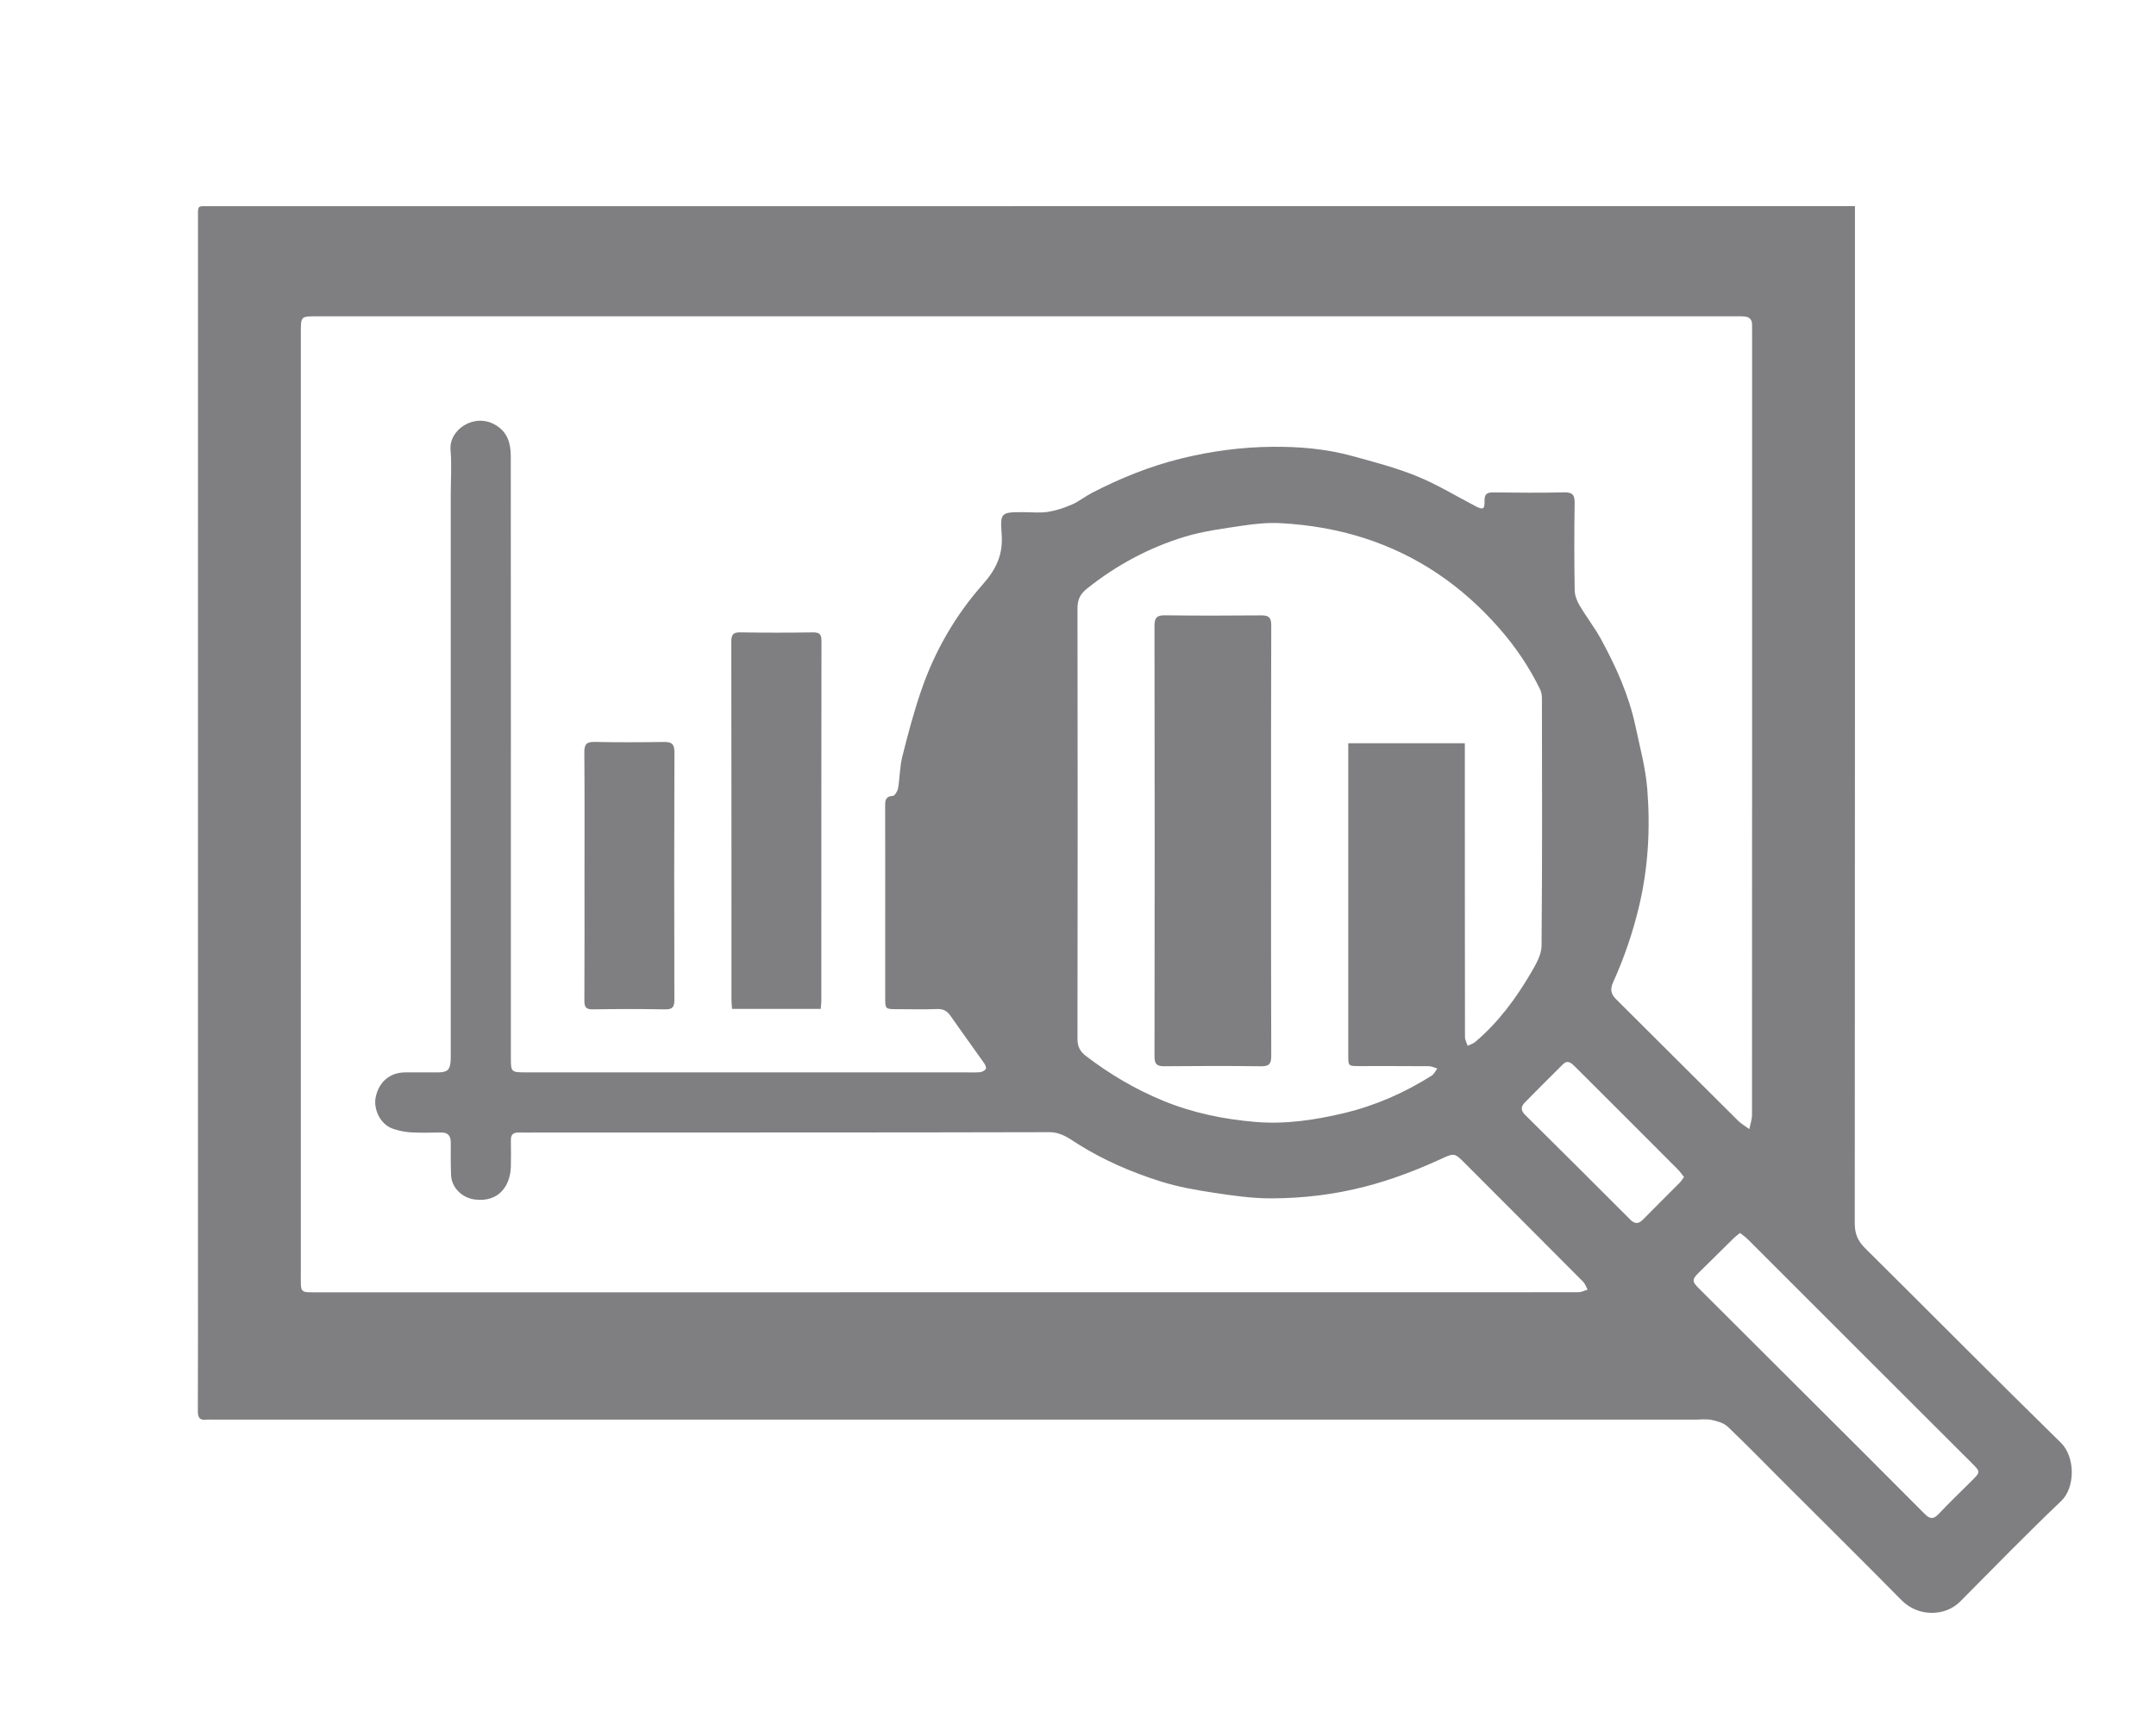
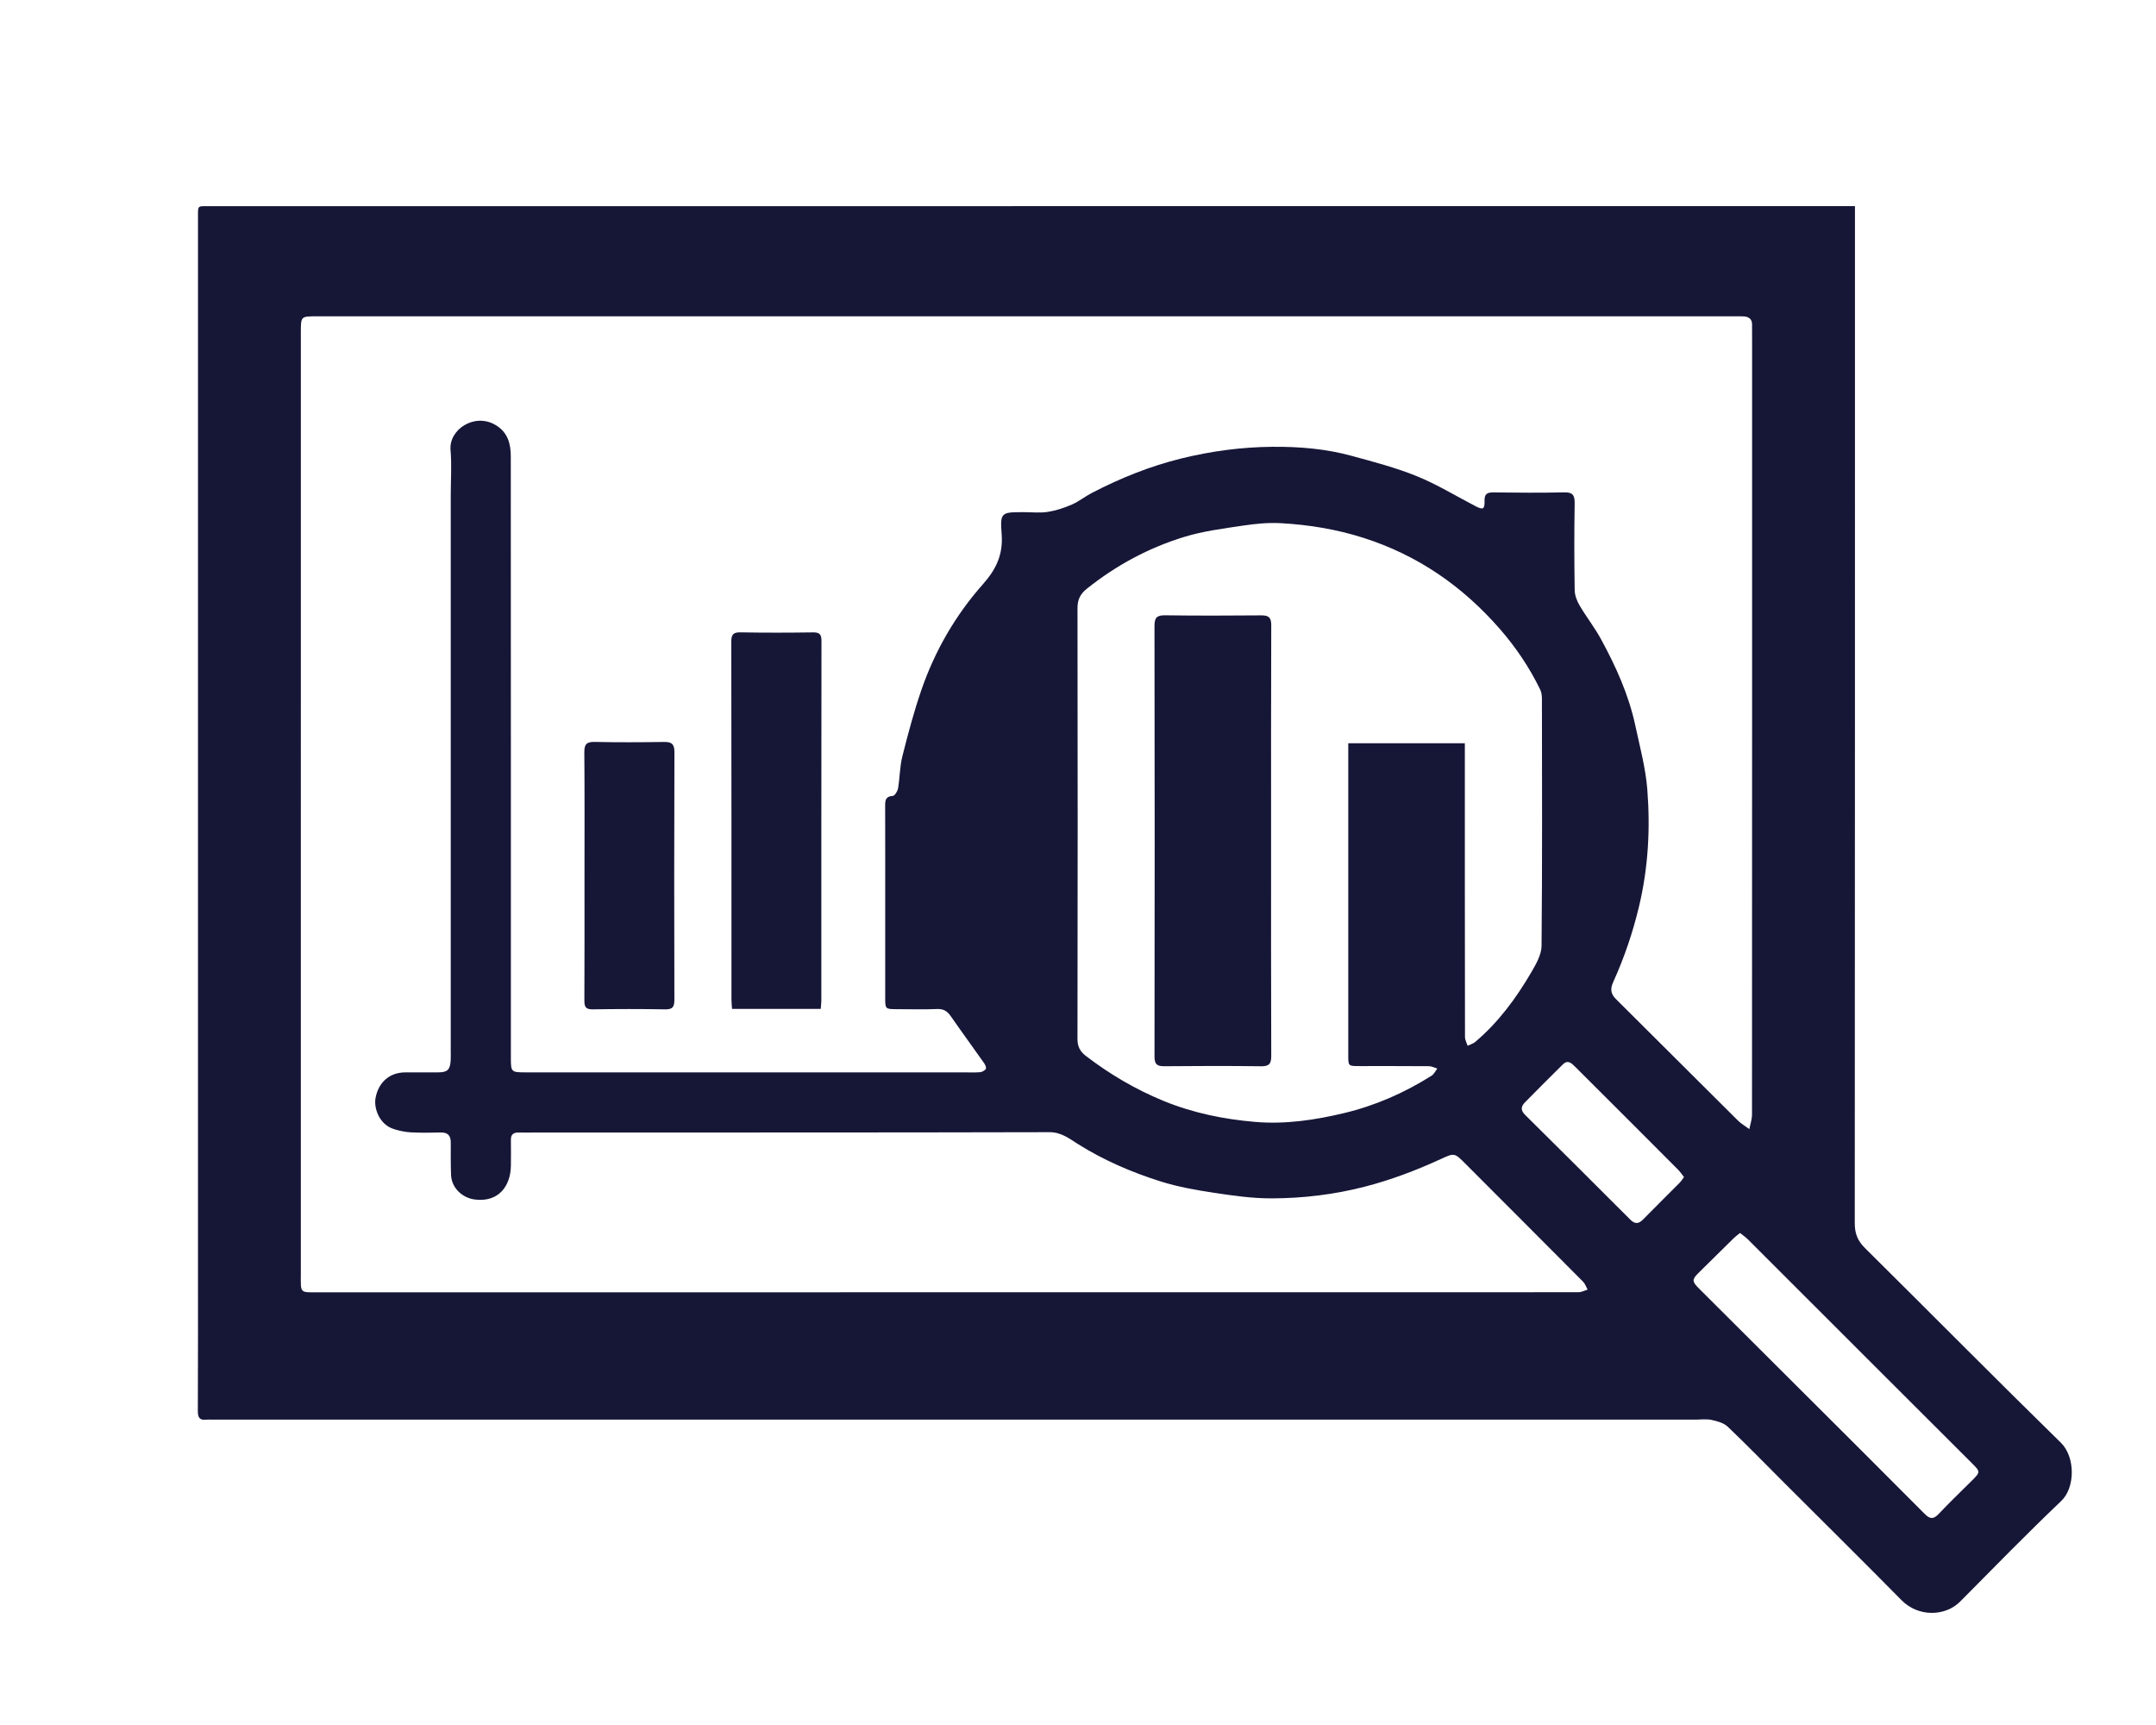
<svg xmlns="http://www.w3.org/2000/svg" version="1.1" x="0px" y="0px" viewBox="0 0 1280 1024" style="enable-background:new 0 0 1280 1024;" xml:space="preserve">
  <style type="text/css">
	.st0{display:none;}
	.st1{display:inline;}
- 	.st2{fill:#7F7F81;}
+ 	.st2{fill:#161637;}
</style>
  <g id="Layer_1" class="st0">
    <g class="st1">
      <path class="st2" d="M643.47,731.89c-29.18,0.01-58.36-0.09-87.54,0.1c-4.91,0.03-6.52-1.3-6.67-6.42    c-0.33-11.56-0.37-23.32-2.63-34.57c-2.34-11.69-5.91-23.49-11.13-34.17c-13.04-26.67-27.28-52.76-41.12-79.03    c-10.17-19.31-19.66-38.89-26.66-59.62c-5.31-15.72-9.66-31.63-10.6-48.25c-0.76-13.46-2.41-27.08-1.17-40.4    c3.47-37.36,15.84-71.62,39.33-101.39c17.44-22.09,38.8-39.29,64.42-51.01c14.44-6.61,29.47-11.31,45.14-14.4    c23.2-4.58,46.59-5.24,69.87-3.16c33.64,3,65.76,11.98,94.11,31.25c20.35,13.83,36.91,31.44,49.02,52.98    c8.98,15.96,15.45,32.82,19.51,50.8c4.34,19.22,6.73,38.59,5.22,58.09c-1.22,15.89-4.22,31.6-9.04,47.03    c-10.95,35-29.95,65.79-48.35,97.01c-11.16,18.93-21.92,38.13-32.02,57.65c-10.46,20.2-15.97,41.79-14.57,64.8    c0.12,1.9,0.03,3.82-0.03,5.73c-0.18,6.09-1.01,6.96-7.02,6.96C702.18,731.89,672.82,731.88,643.47,731.89z M611.55,656.74    c3.4-18.64-3.41-37.98-12.91-56.42c-10.07-19.54-21.22-38.52-31.69-57.86c-7.23-13.36-16.97-25.27-20.72-40.65    c-3.58-14.65,1.35-30.41,12.4-39.12c15.32-12.08,31.79-14.3,49.13-4.48c3.93,2.23,7.32,2.56,11.54,0.63    c16.34-7.5,32.83-7.29,48.9,0.69c4,1.99,6.95,1.98,10.46-0.43c9.18-6.29,19.51-8.09,30.25-6.19c16.25,2.87,27.3,13.85,29.8,30.73    c1.97,13.34-0.99,26.04-7.38,37.97c-12.64,23.61-24.98,47.38-37.77,70.91c-10.55,19.4-17.17,39.79-16.79,62.03    c0.16,9.51,0.87,19.02,1.82,28.48c0.18,1.77,2.42,4.32,4.14,4.74c3.11,0.76,6.69,0.76,9.78-0.04c1.81-0.47,3.86-2.85,4.44-4.79    c1.97-6.57,2.88-13.47,5.01-19.98c6.88-20.98,16.66-40.65,27.68-59.73c16.14-27.97,32.58-55.76,48.21-84.01    c9.34-16.89,15.71-35.23,18.95-54.24c2.24-13.18,3.34-26.51,1.17-40.24c-2.35-14.88-5.05-29.41-11.01-43.29    c-9.31-21.7-23.34-39.67-42.76-53.08c-24.04-16.61-51.5-23.49-80.14-25.38c-12.85-0.85-25.87,0.93-38.82,1.48    c-12.71,0.55-24.71,4.14-36.5,8.53c-24.79,9.23-45.14,24.23-61.03,45.58c-16.75,22.51-25.26,48-28.23,75.42    c-2.16,19.97,0.84,39.74,6.35,58.95c6.47,22.54,16.66,43.56,27.73,64.18c13.31,24.81,27.04,49.43,39.3,74.75    c6.61,13.66,11.76,28.31,15.34,43.06c3.95,16.25,4.99,12.66,17.02,13.16c0.17,0.01,0.35,0,0.52-0.01c3.87-0.25,5.99-1.92,5.89-6.2    C611.41,674.43,611.55,666.96,611.55,656.74z M644.2,512.8c-1.59,3.13-2.65,5.04-3.56,7.02c-6.5,14.15-21.58,23.23-36.24,16.03    c-11.24-5.52-21.12-16.45-20.31-32.02c0.51-9.78,3.96-18.02,9.42-25.75c1.77-2.51,3.32-5.44-0.88-6.45    c-15.18-3.64-30.69,7.21-28.83,21.45c0.72,5.48,2.33,11.25,5.08,15.99c17.5,30.14,36.05,59.69,50.33,91.61    c6.46,14.45,11.34,29.21,11.16,45.27c-0.12,11.28,0.09,22.58-0.38,33.85c-0.3,7.09,0.2,8.18,7.36,8.25    c5.21,0.05,10.42-0.1,15.63,0.02c4.78,0.1,6.81-1.89,6.75-6.84c-0.18-15.45-0.27-30.91,0.07-46.36c0.12-5.46,0.76-11.2,2.6-16.28    c3.97-10.95,8.23-21.9,13.54-32.26c11.91-23.23,24.81-45.95,36.71-69.19c3.95-7.71,7.47-16.15,8.69-24.62    c2.05-14.17-12.61-25.06-26.61-20.93c-4.27,1.26-5,3.33-2.5,7.22c1.12,1.74,2.22,3.49,3.42,5.18    c7.86,11.09,11.27,23.09,5.42,35.97c-4.74,10.44-12.87,20.76-29.06,18.18c-11.92-1.9-19.34-9.67-24.61-19.95    C646.64,516.68,645.67,515.25,644.2,512.8z M626.1,504.63c0.25-6.02-7.31-17.14-11.79-18.37c-1.06-0.29-2.52-0.17-3.47,0.34    c-7.05,3.85-10.42,18.72-5.93,25.67c6.08,9.41,12.96,9.83,18.08,0.85C624.66,510.2,625.35,506.72,626.1,504.63z M663.51,508.61    c1.43,2.03,3.24,6.04,6.28,8.59c5.5,4.63,9.34,3.56,13.11-2.53c4.29-6.92,0.21-22.02-7.19-25.81c-0.99-0.51-3.23-0.07-4.01,0.76    C667.27,494.33,664.08,499.74,663.51,508.61z M643.66,471.28c-2.63,0.68-5.26,1.47-7.93,2.04c-3.8,0.8-3.82,2.28-1.75,5.32    c3.33,4.91,6.07,10.21,9.14,15.3c0.48,0.79,1.36,1.9,2.01,1.87c0.74-0.04,1.64-1.06,2.1-1.87c2.9-5.04,5.9-10.04,8.39-15.28    c0.55-1.17-0.38-4.31-1.37-4.71C650.96,472.62,647.34,472.13,643.66,471.28z" />
      <path class="st2" d="M303.75,717.52c-15.83,1.29-30.11-12.75-32.51-26.03c-3.02-16.68,5.98-29.14,16.31-35.97    c28.94-19.14,57.84-38.34,86.68-57.63c13.71-9.16,31.38-8.75,43.34,2.47c15.57,14.61,13.24,39.54-5.57,52.07    c-29.77,19.84-59.72,39.42-89.52,59.21C316.54,715.58,310.38,718.25,303.75,717.52z" />
      <path class="st2" d="M1026.96,685.32c0.87,21.36-18.54,36.31-39.85,31.53c-7.5-1.68-14.33-7.07-21.03-11.45    c-26.7-17.47-53.29-35.11-79.79-52.87c-11.49-7.7-17.51-18.62-15.73-32.57c1.65-12.96,8.99-22.29,21.45-26.61    c12.5-4.33,23.66-1.04,34.5,6.4c23.65,16.23,47.78,31.76,71.69,47.63c5.43,3.61,10.92,7.19,16.06,11.18    C1024.08,666.19,1027.15,673.02,1026.96,685.32z" />
      <path class="st2" d="M755.45,181.54c-1.25-10.07,5.19-18.19,9.3-26.96c13.41-28.63,27.21-57.07,40.82-85.61    c6.03-12.65,19.07-19.96,34.07-18.26c11.42,1.3,22.92,10.02,26.94,23.19c3.09,10.13,0.52,18.9-3.51,27.47    c-12.42,26.43-25.31,52.64-37.99,78.95c-2.98,6.18-5.64,12.53-8.88,18.57c-9.4,17.56-33.06,21.64-49.16,9.02    C758.84,201.47,754.91,192.68,755.45,181.54z" />
      <path class="st2" d="M1087.31,351.57c-0.19,17.11-9.43,28.5-24.62,32.62c-16.05,4.34-31.9,9.39-47.92,13.86    c-13.87,3.87-27.86,7.35-41.78,11.03c-5.31,1.41-10.7,2.63-15.88,4.42c-10.99,3.78-20.31,0.21-28.81-6.37    c-10.05-7.79-13.89-18.61-11.69-30.76c2.36-13.05,9.94-22.37,23.4-26.05c17.1-4.68,34.16-9.52,51.22-14.34    c16.39-4.63,32.79-9.22,49.12-14.03c17.43-5.14,31.16-1.58,41.28,11.5C1086.07,339.21,1087.67,345.69,1087.31,351.57z" />
      <path class="st2" d="M211.03,353.03c-2.21-22.4,19.28-35.23,35.75-33.28c6.11,0.72,12.07,2.8,18.05,4.43    c14.6,3.97,29.19,7.99,43.76,12.08c13.59,3.82,27.18,7.61,40.68,11.7c6.2,1.88,12.72,3.59,18.15,6.91    c11.14,6.83,15.41,17.93,14.4,30.51c-1.05,13.1-11.64,24.01-22.93,27.94c-11.09,3.86-20.65-0.63-30.65-3.15    c-11.64-2.94-23.14-6.38-34.7-9.63c-13.86-3.9-27.72-7.84-41.57-11.77c-7.25-2.05-14.86-3.31-21.67-6.35    C217.91,376.89,210.16,367.6,211.03,353.03z" />
      <path class="st2" d="M388.3,124.18c-0.83-16.55,10.92-30.32,25.43-32.54c14.41-2.2,27.39,3.03,35.48,15.25    c18.94,28.65,37.96,57.23,57.18,85.69c8.56,12.67,10.45,25.51,3.11,39.32c-5.76,10.83-23.47,17.71-34.53,15.28    c-13.75-3.02-20.34-12.82-27.1-22.86c-18.22-27.1-36.03-54.47-54.1-81.67C389.8,136.69,387.8,130.32,388.3,124.18z" />
      <path class="st2" d="M643.03,809.61c-24.82,0-49.64-0.07-74.46,0.04c-9.69,0.04-17.45-2.81-22.16-12.03    c-8.15-15.97,1.99-32.98,19.53-33.8c16.8-0.79,33.66-0.33,50.5-0.35c32.98-0.03,65.96,0.02,98.94-0.04    c10.25-0.02,19.3,2.42,24.4,12.25c8.43,16.24-2.73,33.99-19.16,33.9c-25.86-0.14-51.73-0.04-77.59-0.04    C643.03,809.56,643.03,809.59,643.03,809.61z" />
      <path class="st2" d="M643.31,840.25c22.41,0,44.81-0.14,67.22,0.11c5.09,0.06,10.44,0.65,15.18,2.37    c9.38,3.39,13.44,10.76,13.22,21.66c-0.19,9.13-5.21,16.48-14.05,19.6c-3.66,1.29-7.7,2.15-11.56,2.16    c-47.07,0.15-94.14,0.24-141.21,0c-10.11-0.05-18.81-3.67-23.44-13.82c-6.23-13.65,3.11-30.55,18.07-31.47    c12.12-0.75,24.3-0.51,36.45-0.59C616.57,840.19,629.94,840.25,643.31,840.25z" />
      <path class="st2" d="M642.79,916.05c23.79,0,47.58-0.03,71.37,0.05c1.77,0.01,3.54,0.76,5.32,1.17c-0.61,1.68-0.91,3.58-1.89,5.02    c-13.25,19.47-30.23,34.78-53.31,40.7c-31.35,8.04-59.03-0.13-81.78-23.33c-5.47-5.58-10.1-12.07-14.6-18.49    c-2.94-4.2-2.25-5.06,3-5.07c23.96-0.05,47.93-0.02,71.89-0.02C642.79,916.07,642.79,916.06,642.79,916.05z" />
    </g>
  </g>
  <g id="Layer_4" class="st0">
    <g class="st1">
      <path class="st2" d="M988.15,234.72c-2.05,6.46-3.41,12.04-5.55,17.31c-9.81,24.12-19.21,48.44-29.95,72.14    c-16.23,35.82-35.32,70.15-56.21,103.5c-20.12,32.14-42,63.04-65.74,92.55c-16.56,20.58-33.77,40.75-51.99,59.86    c-22.04,23.12-44.93,45.51-68.42,67.17c-26.94,24.83-56,47.14-86.08,68.15c-28.15,19.66-57.45,37.35-87.55,53.81    c-3.11,1.7-5.17,1.31-7.65-0.82c-19.78-17-39.58-33.96-59.43-50.88c-27.73-23.64-55.5-47.23-83.21-70.89    c-1.84-1.57-3.12-2.93-1.98-6.31c15.74-46.48,36.03-90.98,59.86-133.73c16.05-28.79,33.92-56.64,52.14-84.13    c21.53-32.48,46.1-62.69,71.75-92.08c25.04-28.69,51.53-55.92,79.48-81.69c29.31-27.02,60.35-52,92.96-74.99    c27.46-19.36,55.75-37.36,85.43-53.14c4.41-2.34,8.6-5.08,12.97-7.51c3.59-2,6.67-1.77,10.09,1.22    c16.94,14.8,34.11,29.34,51.22,43.95c27.45,23.43,54.93,46.83,82.33,70.31C984.81,230.36,986.47,232.8,988.15,234.72z M751.31,288    c-0.39,38.07,30.89,67,65.82,66.39c37.93-0.66,65.73-28.7,65.86-66.06c0.13-35.97-28.09-63.59-62.81-65.59    C781.32,220.5,750.11,254.36,751.31,288z" />
      <path class="st2" d="M742.41,651.38c1.61,6.66,3.13,12.45,4.4,18.29c2.88,13.25,5.63,26.53,8.43,39.8    c2.21,10.48,4.41,20.97,6.64,31.45c0.71,3.32-0.39,5.65-2.98,7.94c-26.09,23.07-52.09,46.25-78.06,69.44    c-22.24,19.86-44.42,39.8-66.64,59.68c-26.75,23.93-53.52,47.85-80.3,71.75c-1.02,0.91-2.26,1.59-4.62,3.23    c1.52-7.22,2.66-13.21,4.07-19.13c2.55-10.76,5.25-21.49,7.92-32.23c2.67-10.73,5.47-21.43,8.02-32.19    c2.55-10.77,4.8-21.61,7.3-32.39c2.26-9.73,4.7-19.42,7.06-29.13c1.94-7.97,3.53-16.05,5.98-23.86c1.02-3.26,3.22-6.9,5.98-8.75    c26.22-17.55,53.43-33.72,78.85-52.34c26.02-19.07,50.36-40.44,75.4-60.84C733.81,658.87,737.64,655.46,742.41,651.38z" />
      <path class="st2" d="M469.28,418.42c-7.57,12.1-15.24,23.5-22.04,35.4c-14.42,25.25-29.19,50.35-42.28,76.28    c-11.79,23.37-21.63,47.72-32.09,71.75c-1.58,3.63-3.63,5.43-7.33,6.88c-15.78,6.16-31.35,12.87-47.01,19.33    c-22.41,9.25-44.85,18.43-67.25,27.7c-15,6.2-29.95,12.52-44.93,18.75c-0.43,0.18-1.01,0.02-2.51,0.02    c5.58-8.67,10.84-16.84,16.1-25c19.83-30.74,39.62-61.51,59.51-92.21c20.37-31.45,40.86-62.82,61.26-94.25    c9.92-15.28,19.66-30.67,29.74-45.83c1.25-1.88,4.14-3.85,6.23-3.79c22.87,0.6,45.73,1.46,68.58,2.54    C453.1,416.36,460.89,417.55,469.28,418.42z" />
      <path class="st2" d="M222.99,960.46c8.34-7.69,12.62-17,15.5-26.98c2.92-10.1,5.66-20.25,8.19-30.46    c7.79-31.47,17.44-62.04,41.58-85.49c4.71-4.58,10.3-8.25,15.42-12.42c1.77-1.45,3.34-3.15,5-4.74c-0.46-0.68-0.91-1.36-1.37-2.04    c-6.12,2.92-12.77,5.08-18.24,8.93c-8.74,6.14-16.73,13.35-24.95,20.21c-8.54,7.13-17.95,11.44-30.18,9.9    c4.45-6.68,8.88-12.65,12.59-19.03c12.45-21.42,23.91-43.47,37.14-64.39c14.63-23.14,32.67-43.41,58.17-55.36    c7.01-3.29,14.47-5.6,22.26-7.58c-32.14,15.94-48.16,43.86-58.8,76.32c22.15-9.28,44.48-12.82,68.77-7.14    c-5.53,3.83-10.38,6.98-15.01,10.42c-15.78,11.72-27.87,26.24-32.47,45.75c-2.7,11.46-4.32,23.17-6.52,34.74    c-1,5.26-2.35,10.45-3.31,15.71c-0.29,1.58,0.22,3.3,0.36,4.96c1.35-0.58,3.08-0.81,3.99-1.8c11.02-12.01,23.89-21.71,38.56-28.53    c10.78-5.01,22.12-9.12,33.59-12.25c11-3.01,22.47-4.31,33.75-6.19c2.37-0.39,4.85-0.06,8.93-0.06c-3.46,5.78-5.8,10.51-8.9,14.69    c-7.32,9.88-15.03,19.47-22.48,29.26c-0.84,1.1-1.03,2.7-1.51,4.07c1.65,0.32,3.47,1.25,4.93,0.85    c10.68-2.86,20.15-8.24,28.8-14.98c18.14-14.12,32.54-31.5,43.94-51.41c0.23-0.41,0.62-0.73,2.02-0.75    c-0.88,3.45-1.49,6.99-2.69,10.32c-9.27,25.57-24.28,47.2-45.33,64.46c-17.62,14.45-37.45,25.47-57.65,35.82    c-13.51,6.92-27.33,13.27-38.79,23.56c-1.02,0.91-2.41,1.4-4.29,2.46c1.94-15.34,3.44-29.86,10.08-43.47    c6.71-13.73,18.12-22.96,29.68-32.23c-0.4-0.59-0.8-1.17-1.2-1.76c-3.76,1.85-7.71,3.39-11.25,5.6    c-13.47,8.41-22.78,20.95-32.43,33.15c-13.94,17.63-27.05,36.07-46.93,47.9c-9.95,5.92-20.5,9.45-32.11,11.04    C240.94,962.76,232.54,962.51,222.99,960.46z" />
      <path class="st2" d="M1025,45.67c-0.53,11.63-0.98,22.73-1.59,33.81c-0.15,2.84-0.77,5.67-1.2,8.49    c-2.01,13.06-3.94,26.14-6.09,39.17c-1.43,8.64-3,17.27-4.86,25.82c-2.2,10.11-4.69,20.17-7.23,30.21    c-1.79,7.08-3.85,14.09-5.89,21.1c-0.48,1.65-1.37,3.18-2.38,5.45c-4.56-3.76-8.69-7.05-12.69-10.48    c-23.28-19.99-46.5-40.05-69.79-60.02c-13.95-11.97-27.98-23.85-41.98-35.75c-3.13-2.66-4.3-4.58,0.78-6.69    c18.27-7.57,36.13-16.2,54.66-23.05c20.19-7.47,40.89-13.62,61.5-19.9c10.56-3.22,21.4-5.49,32.13-8.12    C1021.38,45.46,1022.5,45.67,1025,45.67z" />
    </g>
  </g>
  <g id="Layer_3">
    <g>
      <path class="st2" d="M1101.27,122.38c0,3.27,0,5.56,0,7.86c0,198.66,0.03,397.33-0.11,595.99c0,6.06,1.73,10.36,6.02,14.61    c38.83,38.47,77.27,77.35,116.34,115.59c8.65,8.47,8.55,26.64,0.28,34.52c-20.46,19.49-40.2,39.73-60.1,59.8    c-8.68,8.75-24.7,9.4-34.82-0.88c-22.88-23.22-46.08-46.13-69.14-69.17c-11.3-11.29-22.43-22.76-33.99-33.77    c-2.37-2.25-6.23-3.31-9.6-4.03c-3.16-0.67-6.57-0.17-9.87-0.17c-293.61,0-587.22-0.01-880.83-0.01c-0.99,0-1.99-0.1-2.97,0.02    c-3.91,0.48-5.04-1.2-5.02-5.07c0.14-30.5,0.08-61,0.08-91.5c0-205.42,0-410.85,0.01-616.27c0-8.36-0.75-7.51,7.33-7.51    c321.65-0.01,643.3-0.01,964.95-0.01C1093.41,122.38,1097,122.38,1101.27,122.38z M609.64,187.77c-140.54,0-281.08,0-421.62,0    c-9.41,0-9.41,0.02-9.41,9.39c0,186.31,0,372.61-0.01,558.92c0,11.96-0.92,11.06,10.84,11.06c198.28,0,396.55-0.01,594.83-0.02    c50.97,0,101.94,0.03,152.91-0.04c1.79,0,3.58-0.99,5.37-1.52c-0.88-1.59-1.46-3.48-2.69-4.72    c-23.22-23.37-46.53-46.65-69.8-69.97c-6.61-6.63-6.54-6.56-14.84-2.75c-14.52,6.67-29.37,12.29-44.92,16.31    c-18.23,4.71-36.73,6.9-55.4,6.95c-11.39,0.03-22.86-1.6-34.17-3.32c-10.63-1.61-21.36-3.49-31.59-6.71    c-17.26-5.44-33.88-12.59-49.32-22.31c-5.09-3.21-9.79-6.97-16.82-6.95c-100.95,0.25-201.9,0.18-302.86,0.19    c-4.12,0-8.25,0.1-12.37,0.02c-3.14-0.06-4.51,1.32-4.46,4.45c0.08,5.11,0.07,10.22,0,15.33c-0.15,11.6-7.01,21.83-21.46,19.97    c-7.44-0.96-13.75-6.93-14.06-14.52c-0.26-6.42-0.17-12.86-0.17-19.29c0-4.01-1.67-6.08-5.95-5.97    c-5.93,0.15-11.89,0.24-17.81-0.08c-3.37-0.18-6.78-0.92-10.02-1.94c-8.89-2.78-11.91-12.68-10.91-18.3    c1.71-9.57,8.48-15.29,17.45-15.35c6.6-0.05,13.2,0.01,19.79-0.02c5.42-0.02,7.02-1.5,7.38-6.9c0.13-1.97,0.05-3.96,0.05-5.93    c0-109.81,0-219.61,0-329.42c0-9.07,0.65-18.19-0.12-27.19c-1.05-12.17,14.18-22.18,26.58-14.93c7.42,4.33,9.19,11.18,9.19,18.75    c0.07,119.04,0.05,238.08,0.05,357.11c0,8.21,0.29,8.5,8.26,8.5c86.6,0,173.2,0,259.8,0c3.46,0,6.94,0.17,10.39-0.08    c1.26-0.09,2.88-0.94,3.52-1.95c0.43-0.68-0.32-2.45-0.99-3.41c-6.56-9.32-13.31-18.52-19.81-27.89    c-2.06-2.96-4.25-4.42-8.07-4.26c-7.9,0.33-15.83,0.1-23.75,0.09c-7.1-0.01-7.11-0.02-7.11-6.89c0-16.49,0-32.97,0-49.46    c0-21.43,0.04-42.86-0.03-64.29c-0.01-3.33,0.25-5.72,4.56-5.97c1.15-0.07,2.81-2.8,3.1-4.51c1.07-6.3,1.01-12.84,2.56-18.99    c3.34-13.25,6.85-26.52,11.31-39.43c8.01-23.21,20.23-44.35,36.45-62.65c7.98-9,12.1-17.69,11.18-29.78    c-0.99-13.02-0.22-13.07,13.13-13.07c4.78,0,9.66,0.56,14.33-0.17c4.85-0.75,9.67-2.37,14.19-4.33c4.16-1.8,7.79-4.77,11.83-6.87    c16.97-8.81,34.52-15.91,53.23-20.51c17.79-4.38,35.75-6.75,53.91-6.92c15.86-0.15,31.8,1.16,47.21,5.38    c13.02,3.56,26.19,7,38.66,12.06c12.02,4.88,23.21,11.77,34.77,17.77c4.55,2.36,5.55,1.95,5.43-3.13c-0.1-4.01,1.45-5.04,5.21-5    c14.02,0.17,28.05,0.29,42.06-0.03c5.19-0.12,6.3,1.75,6.23,6.58c-0.28,17.14-0.25,34.29,0.02,51.44    c0.05,3.05,1.29,6.36,2.86,9.04c4.05,6.88,9.04,13.22,12.84,20.22c8.82,16.21,16.41,33,20.3,51.17    c2.69,12.59,6.12,25.19,7.12,37.95c1.82,23.29,0.55,46.49-4.94,69.47c-3.7,15.49-8.77,30.37-15.3,44.79    c-1.83,4.03-1.57,6.97,1.58,10.1c24.19,24.02,48.28,48.15,72.47,72.16c1.98,1.96,4.5,3.39,6.77,5.06c0.55-2.9,1.57-5.79,1.57-8.69    c0.08-152.34,0.06-304.68,0.06-457.03c0-3.96-0.05-7.91-0.02-11.87c0.02-3.06-1.66-4.51-4.48-4.81c-1.63-0.17-3.3-0.09-4.94-0.09    C890.39,187.77,750.01,187.77,609.64,187.77z M869.67,441.21c0,2.66,0,4.92,0,7.18c0,55.72-0.01,111.44,0.08,167.16    c0,1.75,1.01,3.49,1.55,5.24c1.53-0.75,3.29-1.22,4.55-2.29c13.76-11.65,24.3-25.96,33.3-41.39c2.8-4.81,6.01-10.38,6.06-15.63    c0.46-48.79,0.28-97.59,0.22-146.38c0-1.92-0.2-4.04-1.02-5.72c-6.37-13.13-14.46-25.14-24.06-36.13    c-22.07-25.26-48.61-43.67-80.82-53.95c-16.07-5.13-32.45-7.8-49.13-8.73c-7.47-0.42-15.12,0.35-22.55,1.46    c-11.62,1.74-23.43,3.23-34.61,6.64c-21.22,6.47-40.58,16.9-58.01,30.83c-3.98,3.18-5.54,6.52-5.53,11.62    c0.14,85.23,0.14,170.45-0.01,255.68c-0.01,4.53,1.65,7.47,4.92,9.98c14.18,10.86,29.36,19.82,45.97,26.66    c17.63,7.25,35.98,10.98,54.7,12.56c17.73,1.5,35.32-1.09,52.67-5.24c18.62-4.45,35.84-12.03,51.97-22.2    c1.45-0.91,2.28-2.8,3.4-4.23c-1.63-0.49-3.26-1.39-4.89-1.41c-13.85-0.11-27.71-0.06-41.56-0.07c-6.4,0-6.41-0.01-6.42-6.53    c0-59.68,0-119.35,0-179.03c0-1.92,0-3.85,0-6.09C823.67,441.21,846.2,441.21,869.67,441.21z M1033.06,731.92    c-1.31,1.06-2.51,1.87-3.52,2.87c-6.99,6.84-13.93,13.71-20.89,20.58c-4.21,4.15-4.25,5.25,0.04,9.54    c20.31,20.29,40.66,40.54,60.98,60.81c24.37,24.31,48.78,48.58,73.04,73.01c3.21,3.23,5.26,3.17,8.33-0.09    c6.38-6.77,13.12-13.18,19.7-19.76c5.1-5.1,5.08-5.19-0.13-10.39c-19.73-19.7-39.47-39.39-59.19-59.1    c-24.56-24.54-49.09-49.1-73.66-73.62C1036.4,734.42,1034.78,733.32,1033.06,731.92z M999.78,698.71    c-1.35-1.69-2.34-3.18-3.57-4.42c-9.17-9.25-18.39-18.45-27.61-27.66c-11.17-11.16-22.35-22.3-33.52-33.46    c-2.08-2.08-4.32-4.16-7.11-1.43c-7.61,7.44-15.07,15.04-22.57,22.6c-2.49,2.51-2.7,4.77,0.09,7.52    c20.87,20.64,41.64,41.38,62.39,62.13c2.61,2.61,4.85,2.72,7.49,0.02c7.19-7.32,14.51-14.51,21.73-21.8    C998.1,701.21,998.84,699.97,999.78,698.71z" />
      <path class="st2" d="M487.26,598.92c-17.75,0-34.88,0-52.64,0c-0.13-1.85-0.35-3.57-0.35-5.3c-0.02-70.87,0.02-141.75-0.1-212.62    c-0.01-4.27,1.06-5.71,5.5-5.62c14.34,0.27,28.69,0.22,43.04,0.02c3.96-0.06,5,1.29,4.99,5.11c-0.1,71.2-0.07,142.41-0.08,213.61    C487.62,595.55,487.41,597,487.26,598.92z" />
      <path class="st2" d="M347.01,519.82c0-24.4,0.11-48.8-0.1-73.2c-0.04-4.7,1.25-6.3,6.09-6.2c13.69,0.29,27.38,0.24,41.07,0.02    c4.55-0.07,6.35,1.06,6.33,6.05c-0.18,48.97-0.15,97.94-0.03,146.9c0.01,4.14-0.86,5.87-5.43,5.79    c-14.35-0.27-28.7-0.24-43.05-0.01c-4.08,0.07-4.97-1.46-4.95-5.16C347.06,569.29,347.01,544.55,347.01,519.82z" />
      <path class="st2" d="M754.63,499.72c0,42.35-0.07,84.69,0.1,127.04c0.02,4.7-1.22,6.26-6.06,6.2    c-19.12-0.25-38.25-0.21-57.37-0.02c-4.44,0.05-5.89-1.21-5.88-5.82c0.13-85.19,0.15-170.38-0.01-255.57    c-0.01-5.15,1.62-6.36,6.48-6.29c18.95,0.25,37.92,0.21,56.87,0.04c4.43-0.04,5.99,1.21,5.97,5.89    C754.56,414.03,754.63,456.87,754.63,499.72z" />
    </g>
  </g>
  <g id="Layer_2" class="st0">
    <g class="st1">
      <path class="st2" d="M1058.7,153.28c-2.49,8.43-4.84,16.91-7.5,25.29c-2.56,8.06-6.27,15.84-7.96,24.05    c-2.46,11.92,0.43,23.02,7.74,33.08c5.54,7.62,10.15,15.91,15.49,23.67c6.89,10.02,15.96,16.52,28.61,17.64    c13.61,1.21,27.25,2.51,40.69,4.86c11.42,1.99,19.09,9.43,21.56,20.91c2.98,13.87,5.32,27.88,7.69,41.87    c1.02,6.03,1.83,12.14,2.05,18.24c0.43,12.35-6.39,20.37-16.83,25.64c-11.95,6.02-24.47,11.03-35.98,17.79    c-11.15,6.55-16.3,17.78-18.68,30.3c-1.73,9.11-3.05,18.36-5.7,27.21c-3.35,11.16-0.37,20.85,5.7,29.66    c6.71,9.72,13.78,19.35,21.86,27.93c10.27,10.91,12.81,26.69,3.8,40.16c-9.3,13.91-18.55,27.9-28.78,41.12    c-10.93,14.12-23.22,16.31-39.99,9.72c-10.42-4.09-21-8.12-31.86-10.66c-15.02-3.51-28.33,1.34-40.24,10.98    c-4.86,3.93-10.43,7.09-15.98,10.04c-14.12,7.52-20.13,19.79-21.77,35.05c-1.33,12.37-2.76,24.74-4.72,37.02    c-1.85,11.59-11.31,19.05-22.64,21.18c-17.82,3.34-35.72,6.22-53.58,9.33c-10.47,1.82-23.51-5.5-29.13-16.36    c-7.88-15.21-15.71-30.44-23.76-45.56c-3.34-6.26-9.03-8.53-16.03-9.5c-10.1-1.41-20.09-3.81-30.03-6.2    c-13.26-3.19-25.7-2.69-36.89,6.21c-9.57,7.61-19.5,14.79-28.85,22.66c-11.09,9.34-22.98,11.83-35.3,3.8    c-16.12-10.51-31.7-21.88-47.35-33.1c-11.13-7.98-10.64-22.1-7.72-32.58c3.64-13.05,9.47-25.52,12.82-38.63    c2.86-11.18,1.1-22.38-5.83-32.35c-5.16-7.43-10.02-15.09-14.71-22.82c-7.56-12.44-18.53-18.65-32.98-19.87    c-13.78-1.16-27.64-2.43-41.18-5.1c-9.05-1.79-16.2-8.39-18.55-17.44c-5.35-20.62-10.51-41.35-10.63-62.93    c-0.06-11.67,5.47-19.43,15.36-24.53c11.22-5.77,22.52-11.39,33.87-16.9c14.04-6.81,21.96-18.05,24.84-33.2    c1.66-8.72,3.45-17.41,5.32-26.08c2.31-10.7-0.4-20.28-6.74-28.8c-8.23-11.06-16.61-22.03-25.4-32.64    c-8.67-10.46-9.83-22.21-3.34-33.02c9.68-16.14,21.14-31.24,32.2-46.52c7.91-10.93,21.79-14.32,36.2-8.78    c12.5,4.8,25.18,9.31,38.06,12.92c9.9,2.77,19.87,0.73,28.63-4.67c10.54-6.5,20.95-13.28,30.92-20.61    c7.58-5.58,11.77-13.62,12.82-23.15c1.58-14.35,2.55-28.82,5.12-43c2.08-11.5,8.85-19.71,21.14-22.9    c18.03-4.67,36.09-8.66,54.77-9.6c17.38-0.87,25.07,3.48,32.98,19.51c5.75,11.66,11.63,23.26,17.3,34.96    c4.94,10.18,12.61,15.96,24.11,17.32c9.39,1.11,18.87,2.71,27.89,5.47c16.2,4.96,28.8-1.13,40.84-10.96    c9.75-7.96,19.47-16.06,29.9-23.05c8.38-5.62,17.54-5.52,26.94-0.49c17.68,9.45,33.53,21.38,48.78,34.19    C1056.04,137.76,1057.48,141.74,1058.7,153.28z M971.5,390.16c-0.02-77.14-61.02-137.68-135.34-139.58    c-79.03-2.02-139.44,61.24-142.5,131.79c-3.73,85.96,63.86,146.3,137.17,146.67C908.84,529.44,970.69,468.33,971.5,390.16z" />
      <path class="st2" d="M153.1,596.53c6.49,0.75,12.97,1.78,19.49,2.2c12.63,0.81,23.64-3.5,33.32-11.44    c7.3-5.98,14.71-11.84,21.77-18.1c10.72-9.5,15.76-21.85,17.1-35.92c0.79-8.27,1.05-16.69,2.86-24.75    c2.42-10.82,9.7-18.19,20.53-20.7c13.85-3.21,27.9-5.55,41.89-8.1c5.06-0.92,10.18-1.73,15.31-2.01    c12.69-0.7,22.06,4.65,27.81,16.11c2.91,5.8,6.21,11.44,8.69,17.42c7.29,17.57,20.53,27.83,38.51,32.88    c7.94,2.23,15.73,5.04,23.5,7.83c10.34,3.71,19.91,0.77,29.33-3.14c8.18-3.39,16.17-7.26,24.31-10.76    c8.96-3.86,23.73-1.34,30.34,6.13c12.64,14.28,25.28,28.62,36.82,43.78c8.76,11.51,9.17,23.54-2.61,39.77    c-5.09,7.01-10.07,14.16-14.29,21.71c-5.33,9.53-7.91,19.6-4.1,30.71c1.84,5.35,2.69,11.23,2.9,16.91    c0.64,17,8.5,29.51,22.38,38.8c6.2,4.16,11.99,8.94,18.19,13.1c12.84,8.62,15.37,21.39,11.48,34.6    c-5.16,17.5-12.05,34.55-19.17,51.39c-6.64,15.7-21.91,19.21-36.73,16.7c-21.35-3.61-41.66-3.47-58.52,13.44    c-7.99,8.01-19.29,12.99-23.79,24.14c-3.05,7.55-5.1,15.59-6.69,23.6c-2.03,10.22-2.65,20.72-4.82,30.9    c-1.73,8.13-8.03,13.46-15.55,15.78c-20.64,6.36-41.76,10.23-63.52,10.55c-12.24,0.18-20.22-5.56-25.54-15.8    c-4.46-8.57-8.4-17.4-12.78-26.01c-6-11.79-15.19-19.77-28.06-23.6c-6.79-2.02-13.36-4.78-20-7.3    c-11.8-4.47-23.47-3.92-34.96,0.97c-9.78,4.16-19.28,9.11-29.29,12.59c-7.98,2.77-16.96,3.08-23.78-2.74    c-17.63-15.05-33.38-32.04-44.91-52.26c-6.27-10.99-3.33-22.08,3.85-32.22c5.57-7.87,11.11-15.81,15.99-24.11    c6.77-11.53,6.88-23.88,3.41-36.6c-1.86-6.82-3.07-13.87-3.98-20.89c-1.3-10.03-6.39-17.74-14-23.82    c-8.3-6.62-16.85-12.96-25.56-19.06c-9.56-6.7-14.02-18.27-11.4-30.37c4.28-19.74,11.52-38.44,19.97-56.68    c4.66-10.06,13.21-14.76,24.11-15.29c3.38-0.16,6.77-0.03,10.15-0.03C153.06,596.75,153.08,596.64,153.1,596.53z M429.16,723.11    c1.12-48.86-40.49-90.86-89.82-90.79c-53.17,0.08-91.45,42.36-91.56,90.04c-0.12,50.89,39.76,89.98,88.65,91.38    C387.47,815.21,430.13,772.52,429.16,723.11z" />
    </g>
  </g>
</svg>
